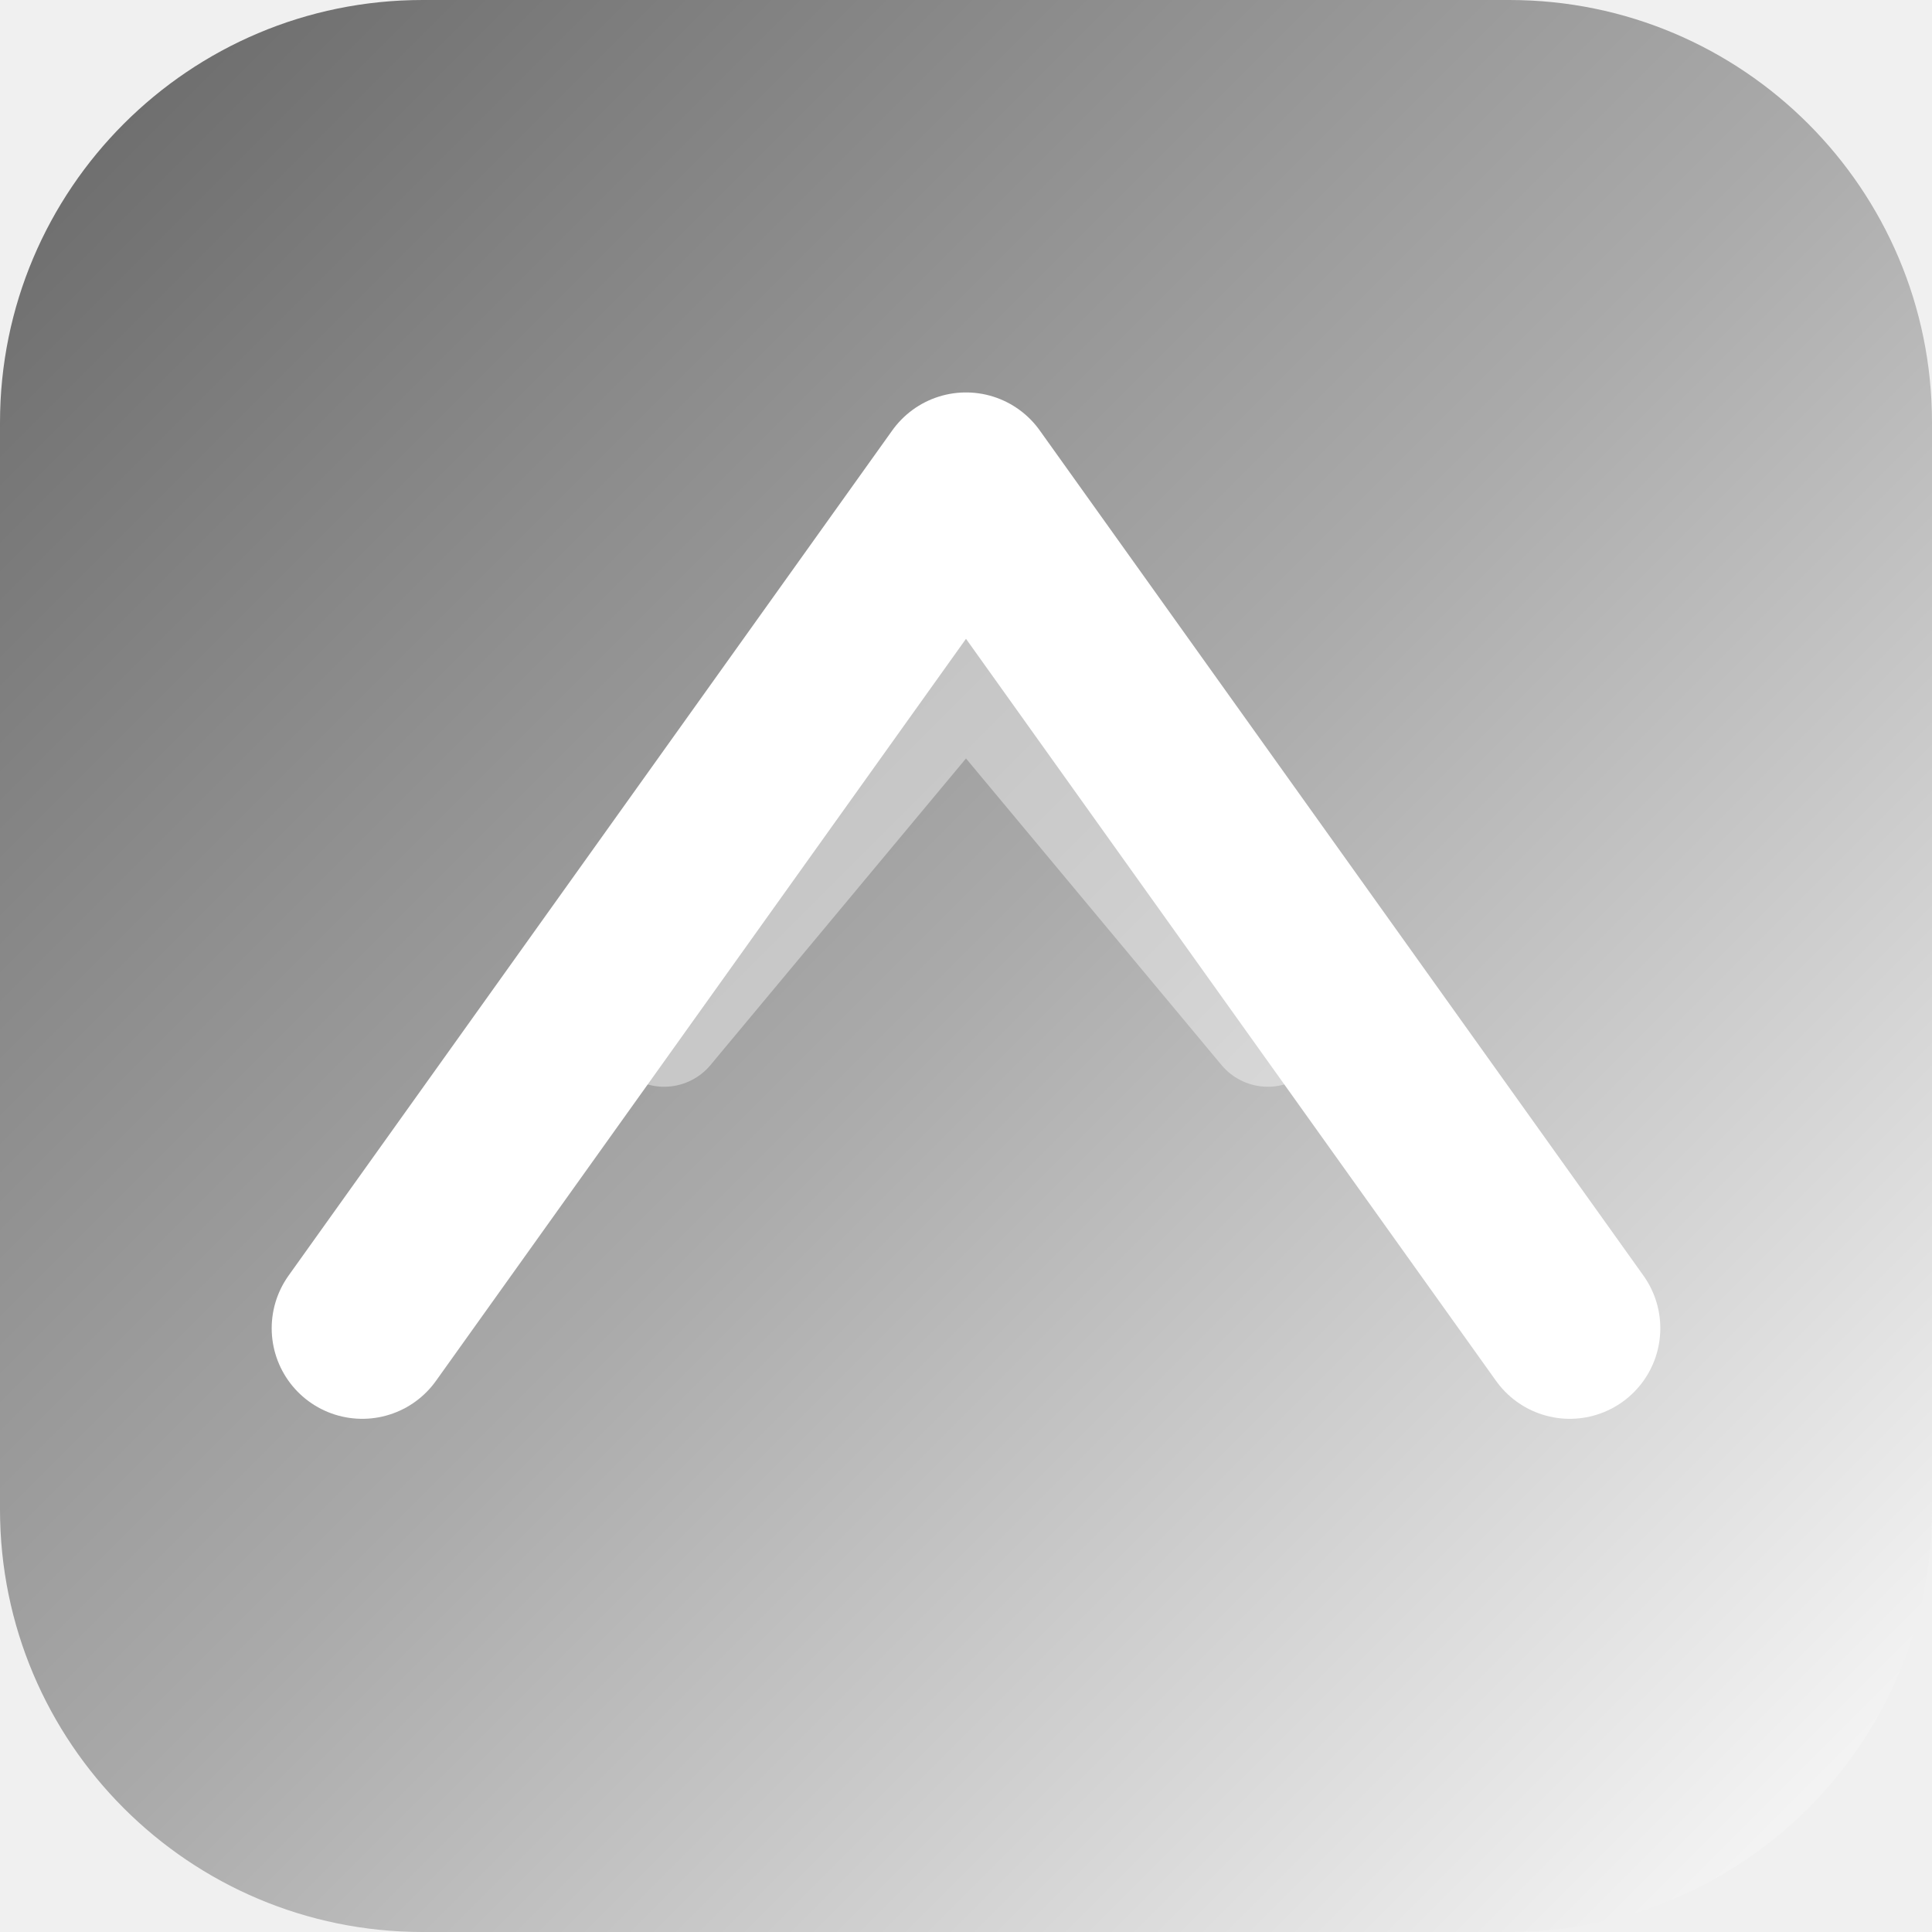
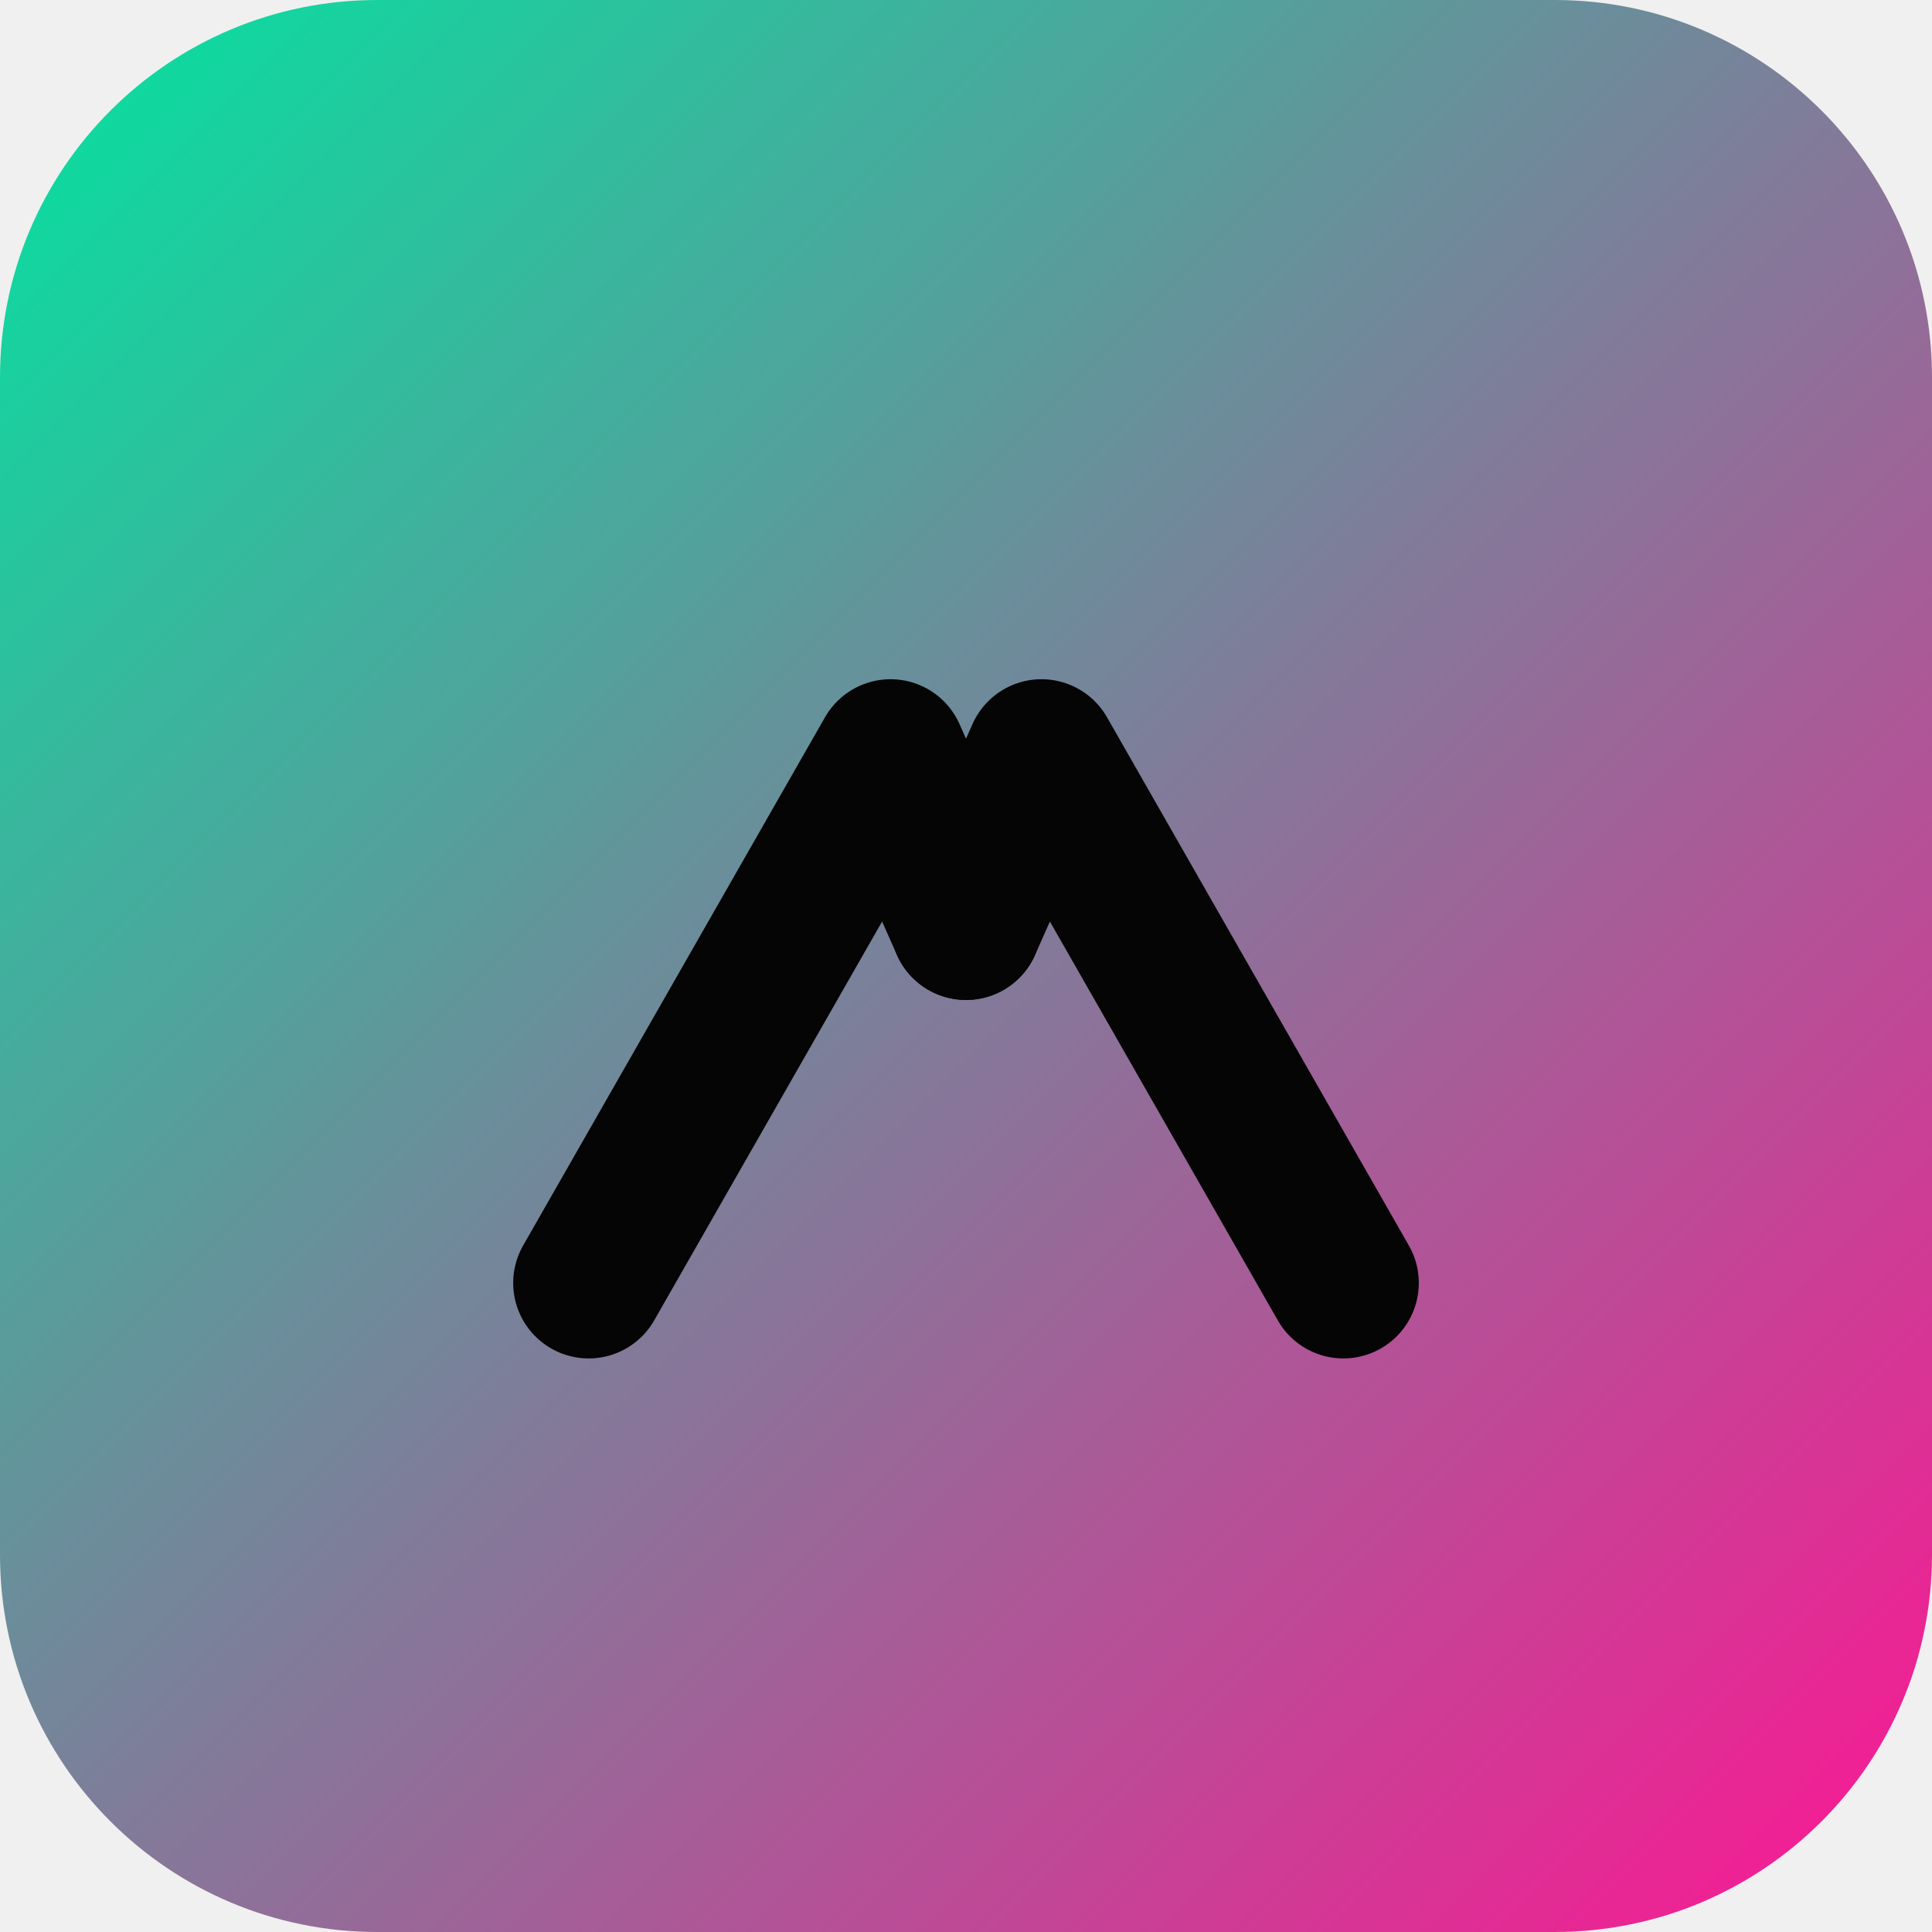
- <svg xmlns="http://www.w3.org/2000/svg" viewBox="0 0 32 32">
+ <svg xmlns="http://www.w3.org/2000/svg" viewBox="0 0 512 512">
  <defs>
-     <linearGradient id="g" x1="0" y1="0" x2="1" y2="1">
-       <stop offset="0%" stop-color="#666666" />
-       <stop offset="50%" stop-color="#aaaaaa" />
-       <stop offset="100%" stop-color="#ffffff" />
+     <linearGradient id="duo" x1="0%" y1="0%" x2="100%" y2="100%">
+       <stop offset="0%" style="stop-color:#00e5a0" />
+       <stop offset="100%" style="stop-color:#FF1493" />
    </linearGradient>
  </defs>
-   <rect width="32" height="32" rx="7" fill="url(#g)" />
-   <path d="M6 22L16 8l10 14" stroke="#fff" stroke-width="3" stroke-linecap="round" stroke-linejoin="round" fill="none" />
-   <path d="M11 17l5-6 5 6" stroke="#fff" stroke-width="2" stroke-linecap="round" stroke-linejoin="round" fill="none" opacity=".4" />
+   <rect width="512" height="512" rx="100" fill="url(#duo)" />
+   <path d="M156 340 L236 200 L256 245" stroke="#050505" stroke-width="40" stroke-linecap="round" stroke-linejoin="round" fill="none" />
+   <path d="M256 245 L276 200 L356 340" stroke="#050505" stroke-width="40" stroke-linecap="round" stroke-linejoin="round" fill="none" />
</svg>
